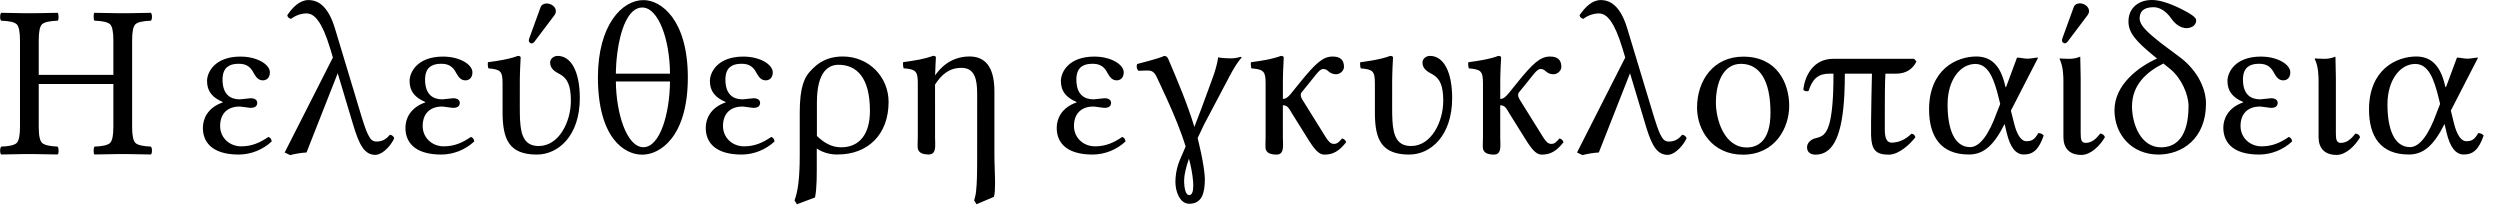
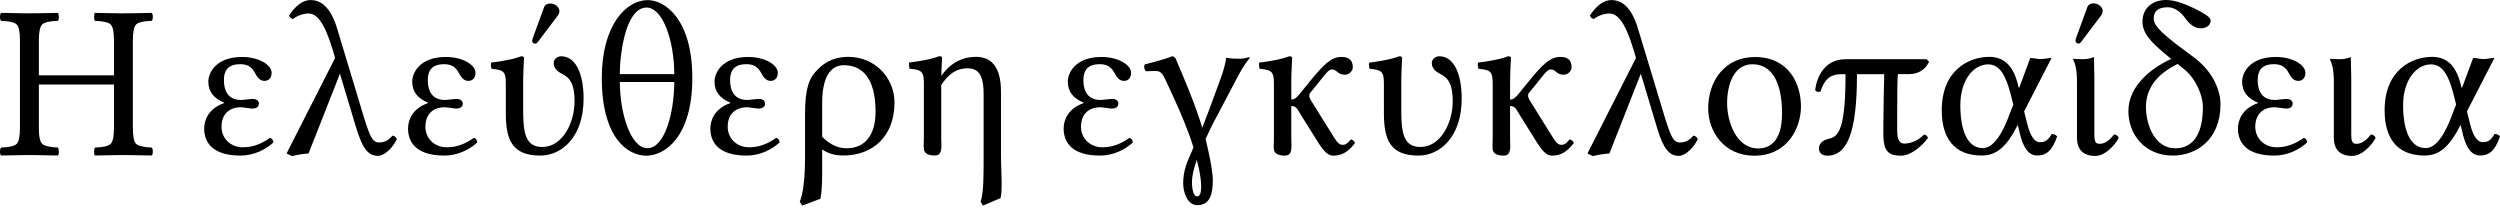
- <svg xmlns="http://www.w3.org/2000/svg" viewBox="0 0 126 11">
-   <path d="M42.474 2.847c1.32 0 2.31 1.03 2.311 2.288 0 1.68-1.08 2.65-2.553 2.65a1.84 1.84 0 0 1-1.067-.297v1.125l-.007.494c-.01.313-.03.593-.081.845l-.913.343-.121-.198.052-.15.05-.177a3.72 3.72 0 0 0 .044-.209l.04-.248.032-.295.014-.167.02-.377.007-.213.005-.476V5.651c0-1.28.25-1.75.506-2.038l.143-.15c.462-.473 1-.616 1.518-.616zm4.553-.034c.088 0 .143.033.143.077l-.023.435-.017.477c.181-.271.719-.956 1.734-.956.748 0 1.25.474 1.254 1.737v3.158l.003.333.027.917.003.269c0 .264-.011.483-.055.659l-.88.375-.121-.198a2.06 2.06 0 0 0 .103-.498l.023-.274.015-.32.008-.369.004-.42.001-3.497c0-.716-.121-1.3-.792-1.298-.609 0-.992.322-1.331.842l.001 2.713.007.182c.01.33.001.628-.327.628-.352 0-.506-.108-.55-.297a.925.925 0 0 1-.01-.161l.01-.443V4.189c0-.544-.087-.664-.5-.724l-.215-.024c-.022-.066-.044-.242-.022-.309.152-.02.291-.04.418-.06l.35-.06c.053-.01.104-.021.153-.032l.266-.064c.12-.032.226-.067.32-.103zm11.651.005c.1 0 .154.057.199.145.473 1.11.967 2.27 1.319 3.433.114-.286.232-.597.352-.919l.54-1.469c.143-.375.274-.825.308-1.123a.763.763 0 0 0 .157.03l.21.018.237.008.15-.003c.1-.006.21-.023.378-.074l.056.021c-.258.312-.415.585-.6.93l-1.304 2.47c-.109.222-.219.452-.318.673l.077.33c.032.134.062.267.09.396l.074.375.058.34c.041.266.064.48.064.606 0 .703-.133 1.26-.781 1.265-.495 0-.704-.638-.704-1.101 0-.286.048-.596.141-.883l.078-.211.297-.691c-.235-.77-.592-1.62-.943-2.395l-.346-.748-.162-.345c-.148-.322-.303-.341-.466-.341l-.15.002-.194.007a4.518 4.518 0 0 1-.125.002c-.085-.109-.104-.23-.055-.341l.604-.16c.319-.088.595-.171.759-.247zm1.244 5.18c-.155.451-.242.837-.242 1.088 0 .439.088.748.252.748.154 0 .209-.197.209-.483l-.009-.218a6.531 6.531 0 0 0-.21-1.135zM80.68.003l.107.005c.343.031.87.248 1.223 1.415l1.356 4.485.146.448c.03.086.058.163.086.233l.08.184c.13.27.247.36.422.36.232 0 .451-.057.684-.343.123.026.184.077.221.178-.184.392-.554.763-.86.827l-.09.01c-.512 0-.777-.42-1.06-1.31l-.842-2.804-1.572 3.994a4.445 4.445 0 0 0-.826.132l-.273-.132 2.43-4.786-.143-.473c-.417-1.38-.802-1.7-1.101-1.743L80.58.676A1.35 1.35 0 0 0 79.8.95c-.08-.026-.164-.046-.188-.187.287-.418.639-.76 1.068-.76zm-65.133 0 .107.005c.343.031.872.248 1.224 1.415l1.354 4.485.1.313.09.258.042.11.08.184c.13.27.248.36.424.36.23 0 .45-.057.682-.343.125.026.184.077.22.178-.18.392-.551.763-.857.827l-.09.01c-.55 0-.813-.483-1.121-1.508l-.781-2.606-1.573 3.994a4.448 4.448 0 0 0-.825.132l-.275-.132 2.43-4.786-.142-.473c-.417-1.38-.803-1.7-1.101-1.743l-.087-.007c-.275 0-.561.109-.781.274-.08-.026-.164-.046-.187-.187.286-.418.638-.76 1.067-.76zm102.16 2.852.021 1.057v2.794c0 .33.033.495.252.495.309 0 .529-.209.738-.473.117.022.201.077.23.187-.23.407-.705.893-1.178.893-.617 0-.914-.342-.914-.902V4.144c.003-.31-.006-.795-.196-1.179l.023-.022.122.011.351.011c.209 0 .387-.045.551-.11zm-12.862 0 .021 1.057v2.794c0 .33.033.495.254.495.309 0 .527-.209.736-.473.117.022.203.077.23.187-.23.407-.703.893-1.178.893-.615 0-.912-.342-.912-.902V4.144c.003-.31-.009-.795-.196-1.179l.021-.022.123.011.352.011c.209 0 .385-.045.549-.11zm-16.982 0c1.7 0 2.31 1.33 2.313 2.476 0 1.1-.693 2.46-2.332 2.465-1.55 0-2.31-1.24-2.313-2.365 0-1.4.848-2.58 2.332-2.576zm8.605.11.122.13c-.188.396-.539.617-1.014.617h-.549l-.006.088-.014.35-.008.482-.004.862-.001 1.024c0 .462.1.671.354.671l.094-.004c.192-.018.548-.099.896-.447.107.012.164.066.197.176-.254.342-.824.881-1.344.881-.659 0-.865-.25-.889-.972v-.704L94.32 4.9l.026-1.188H92.98l-.006.533-.017.497c-.1 2-.521 3.05-1.452 3.052-.242 0-.43-.109-.43-.375 0-.172.129-.345.35-.43l.226-.064.081-.029a.682.682 0 0 0 .04-.018l.078-.046c.203-.14.375-.45.471-1.25l.033-.323.026-.373.01-.206.013-.455.004-.513h-.199c-.549 0-.857.242-1.055.869-.121.045-.25.002-.266-.088.088-.66.484-1.53 1.52-1.529h4.061zM32.434.005c.88 0 2.23.979 2.233 3.895 0 3.02-1.42 3.9-2.299 3.895-.946 0-2.23-.9-2.233-3.895 0-2.64 1.22-3.9 2.299-3.895zm43.08 2.812c.088 0 .143.033.143.077l-.027.524-.015.477-.002.121-.001.969c.154 0 .254-.073.463-.33l.418-.518c.762-.94 1.14-1.29 1.629-1.287.342 0 .57.132.57.519 0 .187-.186.373-.395.373a.556.556 0 0 1-.346-.113l-.062-.051a.345.345 0 0 0-.242-.101c-.082 0-.156.047-.262.16l-.118.136-.335.42-.385.473c-.033.045-.033.088-.033.144 0 .101.121.286.209.419l1.038 1.665c.157.245.256.358.425.358.154 0 .242-.076.408-.274a.27.27 0 0 1 .209.187c-.363.463-.672.627-1.09.627-.244 0-.431-.158-.756-.658l-.895-1.432-.091-.155c-.087-.142-.171-.24-.36-.241l.001 1.675.007.182c.011.33.002.628-.326.628-.354 0-.508-.108-.551-.297l-.006-.049-.003-.137.009-.418V4.195c-.002-.63-.115-.693-.715-.75-.021-.066-.045-.242-.021-.309.152-.02.291-.04.418-.06l.35-.06c.054-.01.104-.021.153-.032l.266-.064a3.27 3.27 0 0 0 .321-.103zm-10.957 0c.088 0 .143.033.143.077l-.034.757-.008.365-.001.969c.135 0 .228-.056.388-.242l.491-.606c.762-.94 1.14-1.29 1.629-1.287.342 0 .572.132.572.519 0 .187-.188.373-.395.373a.556.556 0 0 1-.346-.113l-.062-.051a.345.345 0 0 0-.242-.101c-.082 0-.156.047-.262.16l-.118.136-.335.42-.385.473c-.033.045-.033.088-.033.144 0 .101.121.286.209.419l1.037 1.665c.157.245.256.358.426.358.154 0 .242-.076.408-.274a.27.27 0 0 1 .209.187c-.363.463-.672.627-1.09.627-.242 0-.431-.158-.756-.658l-.895-1.432-.091-.155c-.087-.142-.171-.24-.36-.241l.001 1.675.007.182c.011.33.002.628-.326.628-.354 0-.508-.108-.551-.297l-.006-.049-.003-.137.009-.418V4.195l-.008-.223c-.033-.424-.189-.478-.709-.527-.021-.066-.043-.242-.021-.309.152-.02.291-.04.418-.06l.35-.06c.054-.01.104-.021.153-.032l.266-.064a3.27 3.27 0 0 0 .321-.103zm-36.456 0c.693 0 1.12.805 1.122 2.124 0 1.91-1.09 2.85-2.167 2.849-1.42 0-1.7-.801-1.726-2.012l-.001-1.585c0-.628-.116-.692-.715-.748a.734.734 0 0 1-.022-.309l.418-.06c.127-.02.244-.04.35-.06l.292-.063c.177-.043.322-.088.447-.136.088 0 .143.033.143.077l-.026.524-.015.477-.002.121-.001 1.429c0 .111 0 .219.003.324l.011.302c.045.774.23 1.29.943 1.288 1.01 0 1.62-1.21 1.617-2.288 0-.808-.206-1.09-.445-1.263l-.113-.071-.113-.063c-.22-.12-.374-.274-.374-.527 0-.188.187-.33.374-.33zm43.967 0c.693 0 1.12.805 1.121 2.124 0 1.91-1.09 2.85-2.166 2.849-1.42 0-1.71-.801-1.728-2.012l-.001-1.585c0-.628-.115-.692-.715-.748-.021-.065-.045-.241-.021-.309l.218-.03.383-.06.167-.03.292-.063.243-.066.205-.07c.088 0 .143.033.143.077l-.027.524-.015.477-.002.121-.001 1.429c0 .111 0 .219.003.324l.011.302c.045.774.23 1.29.943 1.288 1.01 0 1.62-1.21 1.619-2.288 0-.808-.207-1.09-.447-1.263l-.112-.071-.113-.063c-.221-.12-.375-.274-.375-.527 0-.188.189-.33.375-.33zm-59.95.035c.847 0 1.48.396 1.485.792 0 .318-.209.406-.352.406-.242 0-.352-.176-.462-.362-.121-.241-.308-.474-.737-.474l-.143.005c-.321.024-.693.158-.693.788 0 .759.396 1 .869 1l.522-.053a.634.634 0 0 1 .039-.002c.209 0 .319.1.319.231s-.077.253-.33.253l-.065-.005-.426-.056a.74.74 0 0 0-.07-.005c-.616 0-.979.363-.979.98 0 .545.402.966.948 1.02l.119.005c.517 0 .935-.177 1.364-.474.096.03.161.112.165.231a2.465 2.465 0 0 1-1.65.658c-1.45 0-1.82-.715-1.815-1.353 0-.418.209-1 1.001-1.276V5.14c-.504-.213-.792-.524-.792-1.057 0-.439.385-1.23 1.683-1.231zM108.453 0c.363 0 .751.129 1.08.268l.307.138.215.108c.302.156.633.35.633.508 0 .319-.33.396-.484.396-.239 0-.48-.127-.685-.371l-.085-.112c-.275-.396-.605-.572-.893-.572-.563 0-.703.275-.703.562 0 .274.225.547.743.977l.284.23.161.125.781.582c.428.309.758.683.988 1.067.254.439.387.892.387 1.31 0 1.79-1.22 2.57-2.389 2.574-1.36 0-2.22-1.01-2.223-2.232 0-1.29 1.21-2.19 2.146-2.607l-.166-.136c-.9-.735-1.28-1.17-1.275-1.737 0-.683.518-1.08 1.178-1.078zM22.326 2.852c.847 0 1.48.396 1.485.792 0 .318-.209.406-.352.406-.242 0-.352-.176-.462-.362-.121-.241-.308-.474-.737-.474l-.143.005c-.321.024-.693.158-.693.788 0 .759.396 1 .869 1l.522-.053a.634.634 0 0 1 .039-.002c.209 0 .319.1.319.231s-.077.253-.33.253l-.065-.005-.426-.056a.74.74 0 0 0-.07-.005c-.616 0-.979.363-.979.98 0 .545.402.966.948 1.02l.119.005c.517 0 .936-.177 1.364-.474.096.03.161.112.165.231a2.465 2.465 0 0 1-1.65.658c-1.45 0-1.82-.715-1.815-1.353 0-.418.209-1 1.001-1.276V5.14c-.504-.213-.792-.524-.792-1.057 0-.439.385-1.23 1.683-1.231zm91.622 0c.848 0 1.48.396 1.484.792 0 .318-.209.406-.352.406-.242 0-.354-.176-.463-.362-.121-.241-.309-.474-.736-.474l-.143.005c-.322.024-.693.158-.693.788 0 .759.396 1 .869 1l.522-.053a.63.63 0 0 1 .039-.002c.209 0 .32.1.32.231s-.078.253-.33.253l-.066-.005-.427-.056a.744.744 0 0 0-.07-.005c-.615 0-.979.363-.979.98 0 .545.404.966.948 1.02l.119.005c.518 0 .936-.177 1.365-.474.096.03.16.112.164.231a2.465 2.465 0 0 1-1.65.658c-1.45 0-1.81-.715-1.814-1.353 0-.418.209-1 1.002-1.276V5.14c-.504-.213-.793-.524-.793-1.057 0-.439.385-1.23 1.684-1.231zm-58.797 0c.847 0 1.48.396 1.485.792 0 .318-.209.406-.352.406-.242 0-.352-.176-.462-.362-.121-.241-.308-.474-.737-.474l-.143.005c-.321.024-.693.158-.693.788 0 .759.396 1 .869 1l.522-.053a.634.634 0 0 1 .039-.002c.209 0 .319.1.319.231s-.077.253-.33.253l-.065-.005-.426-.056a.74.74 0 0 0-.07-.005c-.616 0-.979.363-.979.98 0 .545.402.966.948 1.02l.119.005c.517 0 .935-.177 1.364-.474.096.03.161.112.165.231a2.465 2.465 0 0 1-1.65.658c-1.45 0-1.82-.715-1.815-1.353 0-.418.209-1 1.001-1.276V5.14c-.504-.213-.792-.524-.792-1.057 0-.439.385-1.23 1.683-1.231zm-17.689 0c.847 0 1.48.396 1.485.792 0 .318-.209.406-.352.406-.242 0-.352-.176-.462-.362-.121-.241-.308-.474-.737-.474l-.143.005c-.321.024-.693.158-.693.788 0 .759.396 1 .869 1l.522-.053a.634.634 0 0 1 .039-.002c.209 0 .319.1.319.231s-.077.253-.33.253l-.065-.005-.426-.056a.74.74 0 0 0-.07-.005c-.616 0-.979.363-.979.98 0 .545.402.966.948 1.02l.119.005c.517 0 .936-.177 1.364-.474.096.03.161.112.165.231a2.465 2.465 0 0 1-1.65.658c-1.45 0-1.82-.715-1.815-1.353 0-.418.209-1 1.001-1.276V5.14c-.504-.213-.792-.524-.792-1.057 0-.439.385-1.23 1.683-1.231zm62.14-.005c.758 0 1.19.463 1.418 1.31l.043.174c.018.079.032.076.05.039l.545-1.468c.164 0 .363.056.527.056l.134-.009.284-.038c.044-.005.085-.009.121-.009l-1.375 2.673.161.64c.143.584.361.902.613.902.275 0 .42-.078.605-.408.133 0 .209.045.275.121-.242.693-.518.957-1.002.957-.406 0-.691-.361-.867-1.109l-.102-.43c-.549 1.09-1.06 1.54-1.803 1.539-1.41 0-2-.9-2.004-2.266 0-2.02 1.38-2.67 2.377-2.674zm22.173 0c.809 0 1.24.527 1.461 1.484.018.079.032.077.05.039l.545-1.468c.164 0 .363.056.527.056l.134-.009.284-.038c.044-.005.085-.009.121-.009l-1.375 2.673.158.64c.145.584.363.902.617.902.273 0 .418-.078.604-.408.133 0 .209.045.275.121-.242.693-.518.957-1.002.957-.406 0-.691-.361-.869-1.109l-.1-.43c-.549 1.09-1.06 1.54-1.805 1.539-1.41 0-2-.9-2.002-2.266 0-2.02 1.38-2.67 2.377-2.674zM7.605.645c.036.039.054.106.054.202 0 .096-.018.16-.054.196-.407.014-.667.074-.778.178-.112.105-.168.374-.168.81v4.364c0 .436.056.705.168.81.11.105.37.166.778.184.036.04.054.107.054.205 0 .096-.018.16-.054.192l-1.256-.022h-.351l-1.245.022c-.022-.031-.034-.096-.034-.192 0-.098.015-.165.043-.205.407-.014.668-.075.782-.181.113-.106.17-.377.17-.812V4.234H1.952v2.162c0 .435.057.705.172.809.115.105.376.166.783.184.029.04.044.107.046.205.002.096-.014.16-.046.192l-1.264-.022h-.35L.06 7.786C.025 7.755.007 7.69.007 7.594c0-.098.018-.165.053-.205.407-.014.667-.075.779-.181.112-.106.168-.377.168-.813V2.031c0-.436-.056-.705-.168-.81-.111-.105-.371-.164-.779-.178C.025 1.012.007.948.007.85S.025.684.061.645l1.255.022.617-.004.974-.018c.03.039.044.106.046.202.002.096-.013.16-.046.196-.41.014-.673.074-.786.178-.113.105-.169.374-.169.81v1.742h3.762V2.03c0-.436-.057-.705-.17-.81-.113-.105-.374-.164-.782-.178C4.734 1.012 4.72.948 4.72.85s.01-.166.033-.205L6.02.667l.617-.004.968-.018zm80.143 2.572c-.925 0-1.27 1-1.267 1.959 0 .848.418 2.26 1.563 2.256.518 0 1.19-.297 1.188-1.75 0-1.62-.539-2.46-1.484-2.465zm21.289-.016c-.846.418-1.58 1.07-1.584 2.156 0 .891.439 2.07 1.463 2.068l.069-.001.143-.013c.537-.076 1.17-.487 1.175-2.066 0-.57-.354-1.4-.914-1.858l-.352-.286zm-66.776.064c-.473 0-1.09.297-1.089 1.903v1.684c.341.33.726.572 1.221.572.913 0 1.45-.649 1.452-1.826.001-1.74-.704-2.33-1.584-2.333zm-8.493.842H31.04c.011 1.58.539 3.31 1.386 3.312s1.33-1.72 1.342-3.312zm65.786-.884c-.736 0-1.4.781-1.396 2.047 0 1.19.318 2.14 1.133 2.145.506 0 .969-.682 1.342-1.727l.178-.451-.15-.591c-.235-.858-.526-1.42-1.107-1.423zm22.172 0c-.738 0-1.4.781-1.398 2.047 0 1.19.32 2.14 1.135 2.145.506 0 .969-.682 1.342-1.727l.176-.451-.056-.233c-.254-1.06-.539-1.78-1.199-1.781zM32.371.378c-.711 0-1.11 1.13-1.26 2.302l-.038.351-.014.174-.016.341a8.158 8.158 0 0 0-.003.166h2.728c-.01-1.72-.583-3.33-1.397-3.334zM27.554.175c.221 0 .462.164.462.385a.355.355 0 0 1-.066.198L26.938 2.1c-.033.044-.088.088-.132.088-.088 0-.154-.065-.154-.144 0-.032.011-.076.022-.109l.572-1.573c.044-.12.165-.187.308-.187zm77.272-.006c.221.001.461.167.461.385a.35.35 0 0 1-.064.197l-1.012 1.344c-.033.044-.09.088-.133.088-.088 0-.154-.066-.154-.143 0-.033.012-.078.021-.111l.572-1.572c.043-.121.164-.188.309-.188z" fill="#000" fill-rule="nonzero" />
+ <svg xmlns="http://www.w3.org/2000/svg" width="120px" height="10px" viewBox="0 0 120 10" version="1.1">
+   <g id="Page-1" stroke="none" stroke-width="1" fill="none" fill-rule="evenodd">
+     <path d="M40.719,2.729 C41.985,2.729 42.935,3.721 42.935,4.923 C42.935,6.537 41.9,7.463 40.487,7.463 C40.034,7.463 39.759,7.36 39.464,7.179 L39.464,8.257 L39.464,8.257 L39.458,8.731 C39.449,9.031 39.428,9.3 39.38,9.541 L38.505,9.87 L38.389,9.68 L38.439,9.535 L38.439,9.535 L38.486,9.366 C38.501,9.305 38.515,9.239 38.529,9.166 L38.566,8.928 L38.566,8.928 L38.598,8.646 C38.602,8.594 38.607,8.541 38.611,8.485 L38.63,8.123 C38.633,8.058 38.635,7.99 38.636,7.92 L38.642,7.463 L38.642,7.463 L38.642,5.418 C38.642,4.191 38.881,3.743 39.127,3.464 L39.264,3.32 L39.264,3.32 C39.707,2.866 40.223,2.729 40.719,2.729 Z M45.084,2.697 C45.168,2.697 45.221,2.728 45.221,2.771 L45.199,3.187 L45.199,3.187 L45.183,3.645 L45.183,3.645 C45.356,3.385 45.872,2.728 46.845,2.728 C47.562,2.728 48.047,3.183 48.047,4.394 L48.047,7.421 L48.051,7.74 L48.051,7.74 L48.076,8.62 C48.078,8.709 48.079,8.795 48.079,8.877 C48.079,9.13 48.068,9.34 48.026,9.509 L47.183,9.869 L47.067,9.679 C47.112,9.559 47.144,9.402 47.166,9.201 L47.188,8.939 L47.188,8.939 L47.202,8.632 L47.202,8.632 L47.21,8.279 L47.21,8.279 L47.213,7.876 L47.213,7.876 L47.214,4.523 C47.214,3.837 47.098,3.279 46.455,3.279 C45.871,3.279 45.504,3.587 45.179,4.086 L45.18,6.687 L45.186,6.861 C45.197,7.178 45.188,7.463 44.873,7.463 C44.536,7.463 44.388,7.36 44.346,7.179 C44.339,7.144 44.336,7.089 44.336,7.024 L44.346,6.6 L44.346,6.6 L44.346,4.016 C44.346,3.494 44.262,3.379 43.866,3.322 L43.66,3.299 L43.66,3.299 C43.639,3.236 43.618,3.067 43.639,3.003 C43.785,2.983 43.918,2.964 44.04,2.945 L44.376,2.887 C44.427,2.877 44.475,2.867 44.522,2.857 L44.777,2.796 C44.893,2.764 44.994,2.732 45.084,2.697 Z M56.254,2.702 C56.349,2.702 56.401,2.756 56.444,2.841 C56.898,3.905 57.371,5.014 57.709,6.132 C57.818,5.857 57.932,5.559 58.046,5.251 L58.564,3.842 C58.701,3.483 58.827,3.051 58.859,2.766 C58.892,2.778 58.947,2.788 59.01,2.795 L59.212,2.812 L59.212,2.812 L59.438,2.819 L59.438,2.819 L59.581,2.817 C59.677,2.811 59.783,2.795 59.944,2.746 L59.998,2.766 C59.751,3.065 59.6,3.327 59.423,3.657 L58.173,6.026 C58.068,6.238 57.963,6.459 57.868,6.671 L57.942,6.987 C57.972,7.115 58.001,7.242 58.027,7.366 L58.099,7.726 L58.099,7.726 L58.155,8.053 C58.194,8.307 58.216,8.512 58.216,8.633 C58.216,9.307 58.088,9.846 57.467,9.846 C56.993,9.846 56.792,9.234 56.792,8.79 C56.792,8.516 56.839,8.219 56.928,7.943 L57.002,7.741 L57.287,7.079 C57.062,6.341 56.72,5.528 56.383,4.783 L56.052,4.066 C55.998,3.952 55.946,3.842 55.896,3.735 C55.754,3.427 55.605,3.408 55.449,3.408 L55.305,3.41 L55.305,3.41 L55.12,3.417 C55.084,3.418 55.044,3.419 55,3.419 C54.918,3.314 54.9,3.198 54.947,3.092 L55.526,2.938 C55.831,2.854 56.096,2.774 56.254,2.702 Z M57.446,7.668 C57.298,8.1 57.214,8.47 57.214,8.711 C57.214,9.131 57.299,9.428 57.456,9.428 C57.603,9.428 57.656,9.239 57.656,8.965 L57.648,8.755 C57.627,8.488 57.568,8.135 57.446,7.668 Z M77.346,0.003 L77.449,0.007 C77.777,0.038 78.284,0.245 78.621,1.364 L79.921,5.664 L79.921,5.664 L80.062,6.094 C80.09,6.176 80.117,6.25 80.144,6.317 L80.22,6.493 C80.344,6.752 80.458,6.837 80.625,6.837 C80.848,6.837 81.057,6.784 81.281,6.509 C81.399,6.534 81.457,6.583 81.493,6.68 C81.317,7.056 80.962,7.412 80.668,7.473 L80.582,7.482 C80.091,7.482 79.837,7.079 79.566,6.226 L78.759,3.538 L77.252,7.367 C76.965,7.388 76.703,7.43 76.46,7.494 L76.198,7.367 L78.528,2.779 L78.39,2.326 C77.99,1.003 77.621,0.699 77.335,0.654 L77.252,0.648 L77.252,0.648 C76.99,0.648 76.714,0.753 76.503,0.911 C76.426,0.886 76.346,0.867 76.323,0.731 C76.598,0.331 76.935,0.003 77.346,0.003 Z M14.905,0.003 L15.007,0.007 C15.336,0.038 15.843,0.245 16.181,1.364 L17.479,5.664 L17.479,5.664 L17.575,5.964 L17.575,5.964 L17.661,6.211 C17.675,6.248 17.688,6.283 17.701,6.317 L17.777,6.493 C17.902,6.752 18.016,6.837 18.184,6.837 C18.406,6.837 18.617,6.784 18.838,6.509 C18.958,6.534 19.015,6.583 19.049,6.68 C18.877,7.056 18.521,7.412 18.228,7.473 L18.142,7.482 C17.615,7.482 17.362,7.019 17.067,6.037 L16.318,3.538 L14.81,7.367 C14.525,7.388 14.261,7.43 14.019,7.494 L13.755,7.367 L16.086,2.779 L15.949,2.326 C15.549,1.003 15.179,0.699 14.893,0.654 L14.81,0.648 L14.81,0.648 C14.546,0.648 14.272,0.753 14.061,0.911 C13.984,0.886 13.904,0.867 13.882,0.731 C14.156,0.331 14.493,0.003 14.905,0.003 Z M112.84,2.737 L112.86,3.75 L112.86,3.75 L112.86,6.429 C112.86,6.745 112.891,6.903 113.101,6.903 C113.398,6.903 113.608,6.703 113.809,6.45 C113.921,6.471 114.002,6.524 114.029,6.629 C113.809,7.019 113.353,7.485 112.9,7.485 C112.309,7.485 112.024,7.158 112.024,6.621 L112.024,3.973 C112.027,3.676 112.018,3.211 111.836,2.842 L111.858,2.821 L111.975,2.832 L111.975,2.832 L112.311,2.842 L112.311,2.842 C112.512,2.842 112.682,2.799 112.84,2.737 Z M100.509,2.737 L100.529,3.75 L100.529,3.75 L100.529,6.429 C100.529,6.745 100.561,6.903 100.773,6.903 C101.069,6.903 101.278,6.703 101.478,6.45 C101.59,6.471 101.673,6.524 101.699,6.629 C101.478,7.019 101.025,7.485 100.569,7.485 C99.98,7.485 99.695,7.158 99.695,6.621 L99.695,3.973 C99.698,3.676 99.687,3.211 99.507,2.842 L99.527,2.821 L99.645,2.832 L99.645,2.832 L99.983,2.842 L99.983,2.842 C100.183,2.842 100.352,2.799 100.509,2.737 Z M84.229,2.737 C85.863,2.737 86.446,4.013 86.446,5.111 C86.446,6.167 85.782,7.474 84.211,7.474 C82.722,7.474 81.993,6.281 81.993,5.207 C81.993,3.866 82.806,2.737 84.229,2.737 Z M92.478,2.842 L92.595,2.967 C92.415,3.347 92.078,3.559 91.623,3.559 L91.097,3.559 L91.091,3.643 L91.091,3.643 L91.077,3.978 L91.077,3.978 L91.07,4.44 L91.07,4.44 L91.066,5.267 L91.066,5.267 L91.065,6.249 C91.065,6.692 91.161,6.892 91.405,6.892 L91.495,6.888 C91.678,6.871 92.02,6.794 92.354,6.46 C92.456,6.471 92.511,6.523 92.542,6.628 C92.299,6.956 91.753,7.473 91.254,7.473 C90.622,7.473 90.424,7.233 90.402,6.541 L90.402,5.866 L90.402,5.866 L90.418,4.699 L90.418,4.699 L90.443,3.56 L90.443,3.56 L89.134,3.56 L89.129,4.071 L89.129,4.071 L89.112,4.547 C89.017,6.461 88.612,7.473 87.72,7.473 C87.488,7.473 87.308,7.368 87.308,7.113 C87.308,6.949 87.431,6.782 87.644,6.701 L87.86,6.64 L87.86,6.64 L87.938,6.612 C87.951,6.607 87.963,6.601 87.976,6.595 L88.051,6.551 C88.245,6.415 88.41,6.118 88.503,5.352 L88.534,5.042 L88.534,5.042 L88.559,4.685 C88.562,4.621 88.565,4.555 88.568,4.487 L88.581,4.052 L88.581,4.052 L88.585,3.56 L88.585,3.56 L88.394,3.56 C87.868,3.56 87.573,3.792 87.383,4.393 C87.267,4.436 87.143,4.395 87.128,4.308 C87.212,3.676 87.592,2.842 88.585,2.842 L92.478,2.842 Z M31.09,0.005 C31.934,0.005 33.231,0.943 33.231,3.739 C33.231,6.63 31.87,7.473 31.027,7.473 C30.12,7.473 28.886,6.61 28.886,3.739 C28.886,1.206 30.057,0.005 31.09,0.005 Z M72.39,2.701 C72.474,2.701 72.527,2.732 72.527,2.774 L72.501,3.276 L72.501,3.276 L72.487,3.734 C72.486,3.773 72.485,3.812 72.485,3.85 L72.484,4.779 C72.632,4.779 72.727,4.709 72.928,4.463 L73.329,3.966 C74.059,3.065 74.417,2.732 74.89,2.732 C75.218,2.732 75.437,2.859 75.437,3.23 C75.437,3.409 75.258,3.587 75.058,3.587 C74.913,3.587 74.809,3.541 74.726,3.479 L74.667,3.43 C74.594,3.355 74.498,3.333 74.435,3.333 C74.356,3.333 74.285,3.378 74.183,3.487 L74.07,3.617 L74.07,3.617 L73.749,4.02 L73.749,4.02 L73.38,4.473 C73.349,4.516 73.349,4.558 73.349,4.611 C73.349,4.708 73.465,4.885 73.549,5.013 L74.544,6.609 C74.694,6.844 74.789,6.952 74.952,6.952 C75.099,6.952 75.184,6.879 75.343,6.69 C75.457,6.717 75.513,6.784 75.543,6.869 C75.195,7.313 74.899,7.47 74.498,7.47 C74.264,7.47 74.085,7.319 73.773,6.839 L72.915,5.466 L72.828,5.318 C72.745,5.182 72.664,5.087 72.483,5.087 L72.484,6.693 L72.49,6.867 C72.501,7.184 72.493,7.469 72.178,7.469 C71.839,7.469 71.691,7.366 71.65,7.184 L71.644,7.138 L71.644,7.138 L71.641,7.006 L71.641,7.006 L71.65,6.605 L71.65,6.605 L71.65,4.022 C71.648,3.418 71.54,3.357 70.964,3.303 C70.944,3.239 70.921,3.071 70.944,3.006 C71.09,2.987 71.223,2.968 71.345,2.949 L71.681,2.891 C71.732,2.881 71.781,2.871 71.827,2.861 L72.082,2.8 C72.199,2.768 72.299,2.735 72.39,2.701 Z M61.886,2.701 C61.97,2.701 62.023,2.732 62.023,2.774 L61.99,3.5 L61.99,3.5 L61.982,3.85 L61.982,3.85 L61.982,4.779 C62.111,4.779 62.2,4.725 62.354,4.547 L62.824,3.966 C63.555,3.065 63.912,2.732 64.386,2.732 C64.714,2.732 64.934,2.859 64.934,3.23 C64.934,3.409 64.754,3.587 64.556,3.587 C64.411,3.587 64.308,3.541 64.224,3.479 L64.165,3.43 C64.092,3.355 63.996,3.333 63.933,3.333 C63.854,3.333 63.783,3.378 63.681,3.487 L63.568,3.617 L63.568,3.617 L63.247,4.02 L63.247,4.02 L62.878,4.473 C62.846,4.516 62.846,4.558 62.846,4.611 C62.846,4.708 62.962,4.885 63.047,5.013 L64.041,6.609 C64.192,6.844 64.287,6.952 64.449,6.952 C64.597,6.952 64.681,6.879 64.84,6.69 C64.955,6.717 65.011,6.784 65.041,6.869 C64.693,7.313 64.397,7.47 63.996,7.47 C63.764,7.47 63.583,7.319 63.271,6.839 L62.413,5.466 L62.326,5.318 C62.243,5.182 62.162,5.087 61.981,5.087 L61.982,6.693 L61.988,6.867 C61.999,7.184 61.991,7.469 61.676,7.469 C61.336,7.469 61.189,7.366 61.148,7.184 L61.142,7.138 L61.142,7.138 L61.139,7.006 L61.139,7.006 L61.148,6.605 L61.148,6.605 L61.148,4.022 L61.14,3.808 C61.108,3.402 60.959,3.35 60.46,3.303 C60.44,3.239 60.419,3.071 60.44,3.006 C60.586,2.987 60.719,2.968 60.841,2.949 L61.177,2.891 C61.228,2.881 61.276,2.871 61.323,2.861 L61.578,2.8 C61.694,2.768 61.795,2.735 61.886,2.701 Z M26.936,2.701 C27.601,2.701 28.012,3.472 28.012,4.737 C28.012,6.572 26.968,7.468 25.934,7.468 C24.578,7.468 24.3,6.7 24.28,5.539 L24.279,4.02 C24.279,3.418 24.167,3.356 23.593,3.303 C23.572,3.24 23.551,3.072 23.572,3.006 L23.973,2.949 C24.095,2.93 24.207,2.911 24.309,2.891 L24.588,2.831 C24.758,2.79 24.897,2.747 25.017,2.701 C25.101,2.701 25.154,2.732 25.154,2.774 L25.129,3.276 L25.129,3.276 L25.114,3.734 C25.114,3.773 25.113,3.812 25.112,3.85 L25.112,5.22 C25.112,5.327 25.112,5.43 25.114,5.53 L25.125,5.82 C25.169,6.562 25.346,7.055 26.029,7.055 C26.999,7.055 27.579,5.895 27.579,4.861 C27.579,4.087 27.382,3.812 27.152,3.65 L27.045,3.582 L27.045,3.582 L26.936,3.522 L26.936,3.522 C26.725,3.407 26.578,3.26 26.578,3.017 C26.578,2.837 26.757,2.701 26.936,2.701 Z M69.086,2.701 C69.751,2.701 70.161,3.472 70.161,4.737 C70.161,6.572 69.118,7.468 68.085,7.468 C66.727,7.468 66.448,6.7 66.428,5.539 L66.427,4.02 C66.427,3.418 66.317,3.356 65.742,3.303 C65.721,3.24 65.698,3.072 65.721,3.006 L65.931,2.978 L65.931,2.978 L66.298,2.92 C66.354,2.911 66.407,2.901 66.458,2.891 L66.738,2.831 L66.738,2.831 L66.971,2.768 L66.971,2.768 L67.167,2.701 L67.167,2.701 C67.252,2.701 67.304,2.732 67.304,2.774 L67.278,3.276 L67.278,3.276 L67.264,3.734 C67.263,3.773 67.262,3.812 67.262,3.85 L67.261,5.22 C67.261,5.327 67.262,5.43 67.264,5.53 L67.275,5.82 C67.318,6.562 67.495,7.055 68.179,7.055 C69.151,7.055 69.731,5.895 69.731,4.861 C69.731,4.087 69.532,3.812 69.302,3.65 L69.195,3.582 L69.195,3.582 L69.086,3.522 C68.875,3.407 68.727,3.26 68.727,3.017 C68.727,2.837 68.908,2.701 69.086,2.701 Z M11.614,2.734 C12.426,2.734 13.037,3.114 13.037,3.493 C13.037,3.798 12.837,3.883 12.7,3.883 C12.468,3.883 12.362,3.714 12.257,3.536 C12.141,3.305 11.962,3.081 11.55,3.081 L11.413,3.086 C11.105,3.109 10.749,3.237 10.749,3.841 C10.749,4.569 11.128,4.8 11.582,4.8 L12.082,4.75 C12.1,4.748 12.113,4.747 12.12,4.747 C12.32,4.747 12.426,4.843 12.426,4.969 C12.426,5.094 12.352,5.211 12.109,5.211 L12.047,5.207 L12.047,5.207 L11.638,5.153 C11.61,5.15 11.587,5.148 11.571,5.148 C10.981,5.148 10.633,5.496 10.633,6.087 C10.632,6.61 11.019,7.013 11.542,7.065 L11.656,7.07 C12.151,7.07 12.552,6.901 12.963,6.616 C13.055,6.645 13.118,6.723 13.122,6.837 C12.774,7.164 12.204,7.468 11.54,7.468 C10.148,7.468 9.8,6.783 9.8,6.171 C9.8,5.77 10,5.211 10.759,4.948 L10.759,4.928 C10.276,4.723 10,4.425 10,3.914 C10,3.493 10.369,2.734 11.614,2.734 Z M103.968,0 C104.316,0 104.688,0.124 105.004,0.257 L105.298,0.389 L105.298,0.389 L105.504,0.493 C105.793,0.642 106.111,0.828 106.111,0.98 C106.111,1.286 105.794,1.359 105.647,1.359 C105.418,1.359 105.186,1.238 104.99,1.004 L104.908,0.896 C104.645,0.517 104.328,0.348 104.052,0.348 C103.513,0.348 103.378,0.612 103.378,0.887 C103.378,1.149 103.594,1.411 104.091,1.823 L104.363,2.043 C104.413,2.082 104.464,2.122 104.517,2.164 L105.266,2.722 C105.676,3.018 105.993,3.376 106.213,3.745 C106.457,4.165 106.584,4.6 106.584,5 C106.584,6.719 105.412,7.468 104.294,7.468 C102.987,7.468 102.163,6.497 102.163,5.328 C102.163,4.094 103.324,3.23 104.22,2.829 L104.061,2.699 C103.198,1.994 102.839,1.581 102.839,1.033 C102.839,0.379 103.335,0 103.968,0 Z M21.4,2.734 C22.212,2.734 22.823,3.114 22.823,3.493 C22.823,3.798 22.623,3.883 22.486,3.883 C22.254,3.883 22.148,3.714 22.043,3.536 C21.927,3.305 21.748,3.081 21.336,3.081 L21.199,3.086 C20.891,3.109 20.535,3.237 20.535,3.841 C20.535,4.569 20.915,4.8 21.368,4.8 L21.868,4.75 C21.886,4.748 21.899,4.747 21.906,4.747 C22.106,4.747 22.212,4.843 22.212,4.969 C22.212,5.094 22.138,5.211 21.895,5.211 L21.833,5.207 L21.833,5.207 L21.425,5.153 C21.397,5.15 21.373,5.148 21.358,5.148 C20.767,5.148 20.419,5.496 20.419,6.087 C20.419,6.61 20.805,7.013 21.328,7.065 L21.442,7.07 C21.938,7.07 22.339,6.901 22.75,6.616 C22.842,6.645 22.904,6.723 22.908,6.837 C22.56,7.164 21.99,7.468 21.326,7.468 C19.933,7.468 19.586,6.783 19.586,6.171 C19.586,5.77 19.786,5.211 20.546,4.948 L20.546,4.928 C20.062,4.723 19.786,4.425 19.786,3.914 C19.786,3.493 20.155,2.734 21.4,2.734 Z M109.236,2.734 C110.049,2.734 110.659,3.114 110.659,3.493 C110.659,3.798 110.458,3.883 110.321,3.883 C110.089,3.883 109.982,3.714 109.877,3.536 C109.761,3.305 109.581,3.081 109.172,3.081 L109.034,3.086 C108.726,3.109 108.37,3.237 108.37,3.841 C108.37,4.569 108.75,4.8 109.203,4.8 L109.703,4.75 C109.721,4.748 109.735,4.747 109.741,4.747 C109.942,4.747 110.048,4.843 110.048,4.969 C110.048,5.094 109.973,5.211 109.732,5.211 L109.668,5.207 L109.668,5.207 L109.259,5.153 C109.231,5.15 109.208,5.148 109.192,5.148 C108.602,5.148 108.253,5.496 108.253,6.087 C108.254,6.61 108.641,7.013 109.162,7.065 L109.276,7.07 C109.773,7.07 110.174,6.901 110.585,6.616 C110.677,6.645 110.738,6.723 110.742,6.837 C110.394,7.164 109.825,7.468 109.16,7.468 C107.769,7.468 107.421,6.783 107.421,6.171 C107.421,5.77 107.622,5.211 108.382,4.948 L108.382,4.928 C107.899,4.723 107.622,4.425 107.622,3.914 C107.622,3.493 107.991,2.734 109.236,2.734 Z M52.868,2.734 C53.68,2.734 54.292,3.114 54.292,3.493 C54.292,3.798 54.092,3.883 53.955,3.883 C53.723,3.883 53.617,3.714 53.512,3.536 C53.396,3.305 53.216,3.081 52.805,3.081 L52.668,3.086 C52.36,3.109 52.004,3.237 52.004,3.841 C52.004,4.569 52.383,4.8 52.837,4.8 L53.337,4.75 C53.355,4.748 53.368,4.747 53.375,4.747 C53.575,4.747 53.68,4.843 53.68,4.969 C53.68,5.094 53.607,5.211 53.364,5.211 L53.302,5.207 L53.302,5.207 L52.893,5.153 C52.865,5.15 52.842,5.148 52.826,5.148 C52.236,5.148 51.888,5.496 51.888,6.087 C51.888,6.61 52.274,7.013 52.797,7.065 L52.911,7.07 C53.406,7.07 53.807,6.901 54.218,6.616 C54.31,6.645 54.373,6.723 54.376,6.837 C54.028,7.164 53.459,7.468 52.795,7.468 C51.403,7.468 51.055,6.783 51.055,6.171 C51.055,5.77 51.255,5.211 52.014,4.948 L52.014,4.928 C51.531,4.723 51.255,4.425 51.255,3.914 C51.255,3.493 51.624,2.734 52.868,2.734 Z M35.91,2.734 C36.722,2.734 37.334,3.114 37.334,3.493 C37.334,3.798 37.134,3.883 36.997,3.883 C36.765,3.883 36.659,3.714 36.554,3.536 C36.438,3.305 36.258,3.081 35.847,3.081 L35.71,3.086 C35.402,3.109 35.046,3.237 35.046,3.841 C35.046,4.569 35.425,4.8 35.879,4.8 L36.379,4.75 C36.397,4.748 36.41,4.747 36.417,4.747 C36.617,4.747 36.722,4.843 36.722,4.969 C36.722,5.094 36.649,5.211 36.406,5.211 L36.343,5.207 L36.343,5.207 L35.935,5.153 C35.907,5.15 35.884,5.148 35.868,5.148 C35.278,5.148 34.93,5.496 34.93,6.087 C34.93,6.61 35.315,7.013 35.838,7.065 L35.953,7.07 C36.448,7.07 36.85,6.901 37.26,6.616 C37.352,6.645 37.415,6.723 37.418,6.837 C37.07,7.164 36.501,7.468 35.837,7.468 C34.444,7.468 34.097,6.783 34.097,6.171 C34.097,5.77 34.297,5.211 35.056,4.948 L35.056,4.928 C34.573,4.723 34.297,4.425 34.297,3.914 C34.297,3.493 34.666,2.734 35.91,2.734 Z M95.483,2.729 C96.21,2.729 96.622,3.173 96.842,3.985 L96.883,4.152 C96.9,4.227 96.914,4.225 96.931,4.189 L97.454,2.782 C97.611,2.782 97.802,2.836 97.959,2.836 L98.088,2.827 L98.088,2.827 L98.36,2.79 C98.402,2.785 98.441,2.782 98.476,2.782 L97.158,5.345 L97.312,5.958 C97.449,6.518 97.658,6.823 97.9,6.823 C98.163,6.823 98.302,6.748 98.48,6.432 C98.607,6.432 98.68,6.475 98.743,6.548 C98.511,7.212 98.247,7.465 97.783,7.465 C97.393,7.465 97.12,7.119 96.951,6.402 L96.854,5.99 C96.327,7.035 95.842,7.465 95.125,7.465 C93.775,7.465 93.204,6.602 93.204,5.293 C93.204,3.353 94.522,2.729 95.483,2.729 Z M116.74,2.729 C117.515,2.729 117.93,3.235 118.14,4.152 C118.157,4.227 118.171,4.225 118.188,4.189 L118.711,2.782 C118.868,2.782 119.059,2.836 119.216,2.836 L119.344,2.827 L119.344,2.827 L119.616,2.79 C119.659,2.785 119.698,2.782 119.733,2.782 L118.414,5.345 L118.566,5.958 C118.705,6.518 118.914,6.823 119.157,6.823 C119.419,6.823 119.558,6.748 119.736,6.432 C119.864,6.432 119.937,6.475 120,6.548 C119.768,7.212 119.503,7.465 119.039,7.465 C118.65,7.465 118.377,7.119 118.206,6.402 L118.11,5.99 C117.584,7.035 117.097,7.465 116.38,7.465 C115.03,7.465 114.461,6.602 114.461,5.293 C114.461,3.353 115.779,2.729 116.74,2.729 Z M7.284,0.618 C7.318,0.656 7.335,0.72 7.335,0.812 C7.335,0.904 7.319,0.966 7.284,1 C6.894,1.013 6.645,1.07 6.538,1.171 C6.431,1.271 6.377,1.529 6.377,1.947 L6.377,6.131 C6.377,6.548 6.431,6.807 6.538,6.907 C6.645,7.007 6.894,7.066 7.284,7.083 C7.319,7.122 7.335,7.186 7.335,7.28 C7.335,7.373 7.318,7.434 7.284,7.464 L6.08,7.443 L6.08,7.443 L5.743,7.443 L5.743,7.443 L4.55,7.464 L4.55,7.464 C4.528,7.434 4.518,7.373 4.518,7.28 C4.518,7.186 4.531,7.122 4.558,7.083 C4.949,7.07 5.199,7.012 5.308,6.91 C5.416,6.809 5.471,6.548 5.471,6.132 L5.471,4.059 L1.865,4.059 L1.865,6.132 C1.865,6.548 1.919,6.808 2.029,6.907 C2.139,7.007 2.389,7.066 2.78,7.083 C2.808,7.122 2.822,7.186 2.824,7.28 C2.826,7.373 2.811,7.434 2.78,7.464 L1.569,7.443 L1.569,7.443 L1.232,7.443 L1.232,7.443 L0.052,7.464 L0.052,7.464 C0.017,7.434 0,7.373 0,7.28 C0,7.186 0.017,7.122 0.051,7.083 C0.442,7.07 0.691,7.012 0.797,6.91 C0.905,6.808 0.958,6.548 0.958,6.131 L0.958,1.947 C0.958,1.529 0.905,1.271 0.797,1.171 C0.691,1.07 0.442,1.013 0.051,1 C0.017,0.97 0,0.908 0,0.815 C0,0.721 0.017,0.656 0.052,0.618 L1.255,0.64 L1.255,0.64 L1.846,0.636 L1.846,0.636 L2.78,0.618 L2.78,0.618 C2.808,0.656 2.822,0.72 2.824,0.812 C2.826,0.904 2.811,0.966 2.78,1 C2.386,1.013 2.135,1.07 2.027,1.171 C1.919,1.271 1.865,1.529 1.865,1.947 L1.865,3.617 L5.471,3.617 L5.471,1.947 C5.471,1.529 5.416,1.271 5.308,1.171 C5.199,1.07 4.949,1.013 4.558,1 C4.531,0.97 4.518,0.908 4.518,0.815 C4.518,0.721 4.528,0.656 4.55,0.618 L5.765,0.64 L5.765,0.64 L6.356,0.636 L6.356,0.636 L7.284,0.618 L7.284,0.618 Z M84.116,3.084 C83.229,3.084 82.901,4.045 82.901,4.962 C82.901,5.775 83.302,7.125 84.399,7.125 C84.896,7.125 85.538,6.84 85.538,5.447 C85.538,3.897 85.022,3.084 84.116,3.084 Z M104.525,3.069 C103.714,3.469 103.006,4.091 103.006,5.136 C103.006,5.99 103.427,7.118 104.409,7.118 L104.475,7.117 L104.475,7.117 L104.612,7.104 C105.127,7.032 105.739,6.638 105.739,5.124 C105.739,4.577 105.399,3.786 104.862,3.343 L104.525,3.069 Z M40.508,3.13 C40.055,3.13 39.464,3.415 39.464,4.954 L39.464,6.569 C39.791,6.885 40.16,7.117 40.635,7.117 C41.51,7.117 42.027,6.495 42.027,5.367 C42.028,3.701 41.352,3.13 40.508,3.13 Z M32.366,3.937 L29.751,3.937 C29.761,5.457 30.268,7.112 31.08,7.112 C31.892,7.112 32.356,5.467 32.366,3.937 Z M95.434,3.09 C94.728,3.09 94.096,3.839 94.096,5.052 C94.096,6.191 94.4,7.109 95.182,7.109 C95.667,7.109 96.111,6.455 96.468,5.453 L96.639,5.021 L96.494,4.454 C96.27,3.631 95.99,3.09 95.434,3.09 Z M116.69,3.09 C115.982,3.09 115.349,3.839 115.349,5.052 C115.349,6.191 115.656,7.109 116.438,7.109 C116.923,7.109 117.367,6.455 117.724,5.453 L117.893,5.021 L117.839,4.797 C117.596,3.785 117.322,3.09 116.69,3.09 Z M31.027,0.362 C30.345,0.362 29.964,1.449 29.819,2.57 L29.782,2.906 C29.778,2.962 29.773,3.017 29.769,3.073 L29.754,3.4 C29.752,3.453 29.751,3.506 29.751,3.559 L32.366,3.559 C32.357,1.913 31.807,0.362 31.027,0.362 Z M26.409,0.168 C26.621,0.168 26.852,0.325 26.852,0.537 C26.852,0.59 26.831,0.674 26.789,0.727 L25.818,2.013 C25.787,2.055 25.734,2.098 25.692,2.098 C25.607,2.098 25.544,2.035 25.544,1.96 C25.544,1.929 25.555,1.887 25.565,1.855 L26.114,0.347 C26.156,0.232 26.272,0.168 26.409,0.168 Z M100.488,0.162 C100.7,0.163 100.93,0.322 100.93,0.531 C100.93,0.585 100.91,0.669 100.869,0.72 L99.898,2.008 C99.867,2.051 99.812,2.093 99.771,2.093 C99.687,2.093 99.623,2.03 99.623,1.956 C99.623,1.924 99.635,1.881 99.643,1.849 L100.192,0.342 C100.233,0.226 100.349,0.162 100.488,0.162 Z" id="wikipedia-tagline-el" fill="#000000" fill-rule="nonzero" />
+   </g>
</svg>
